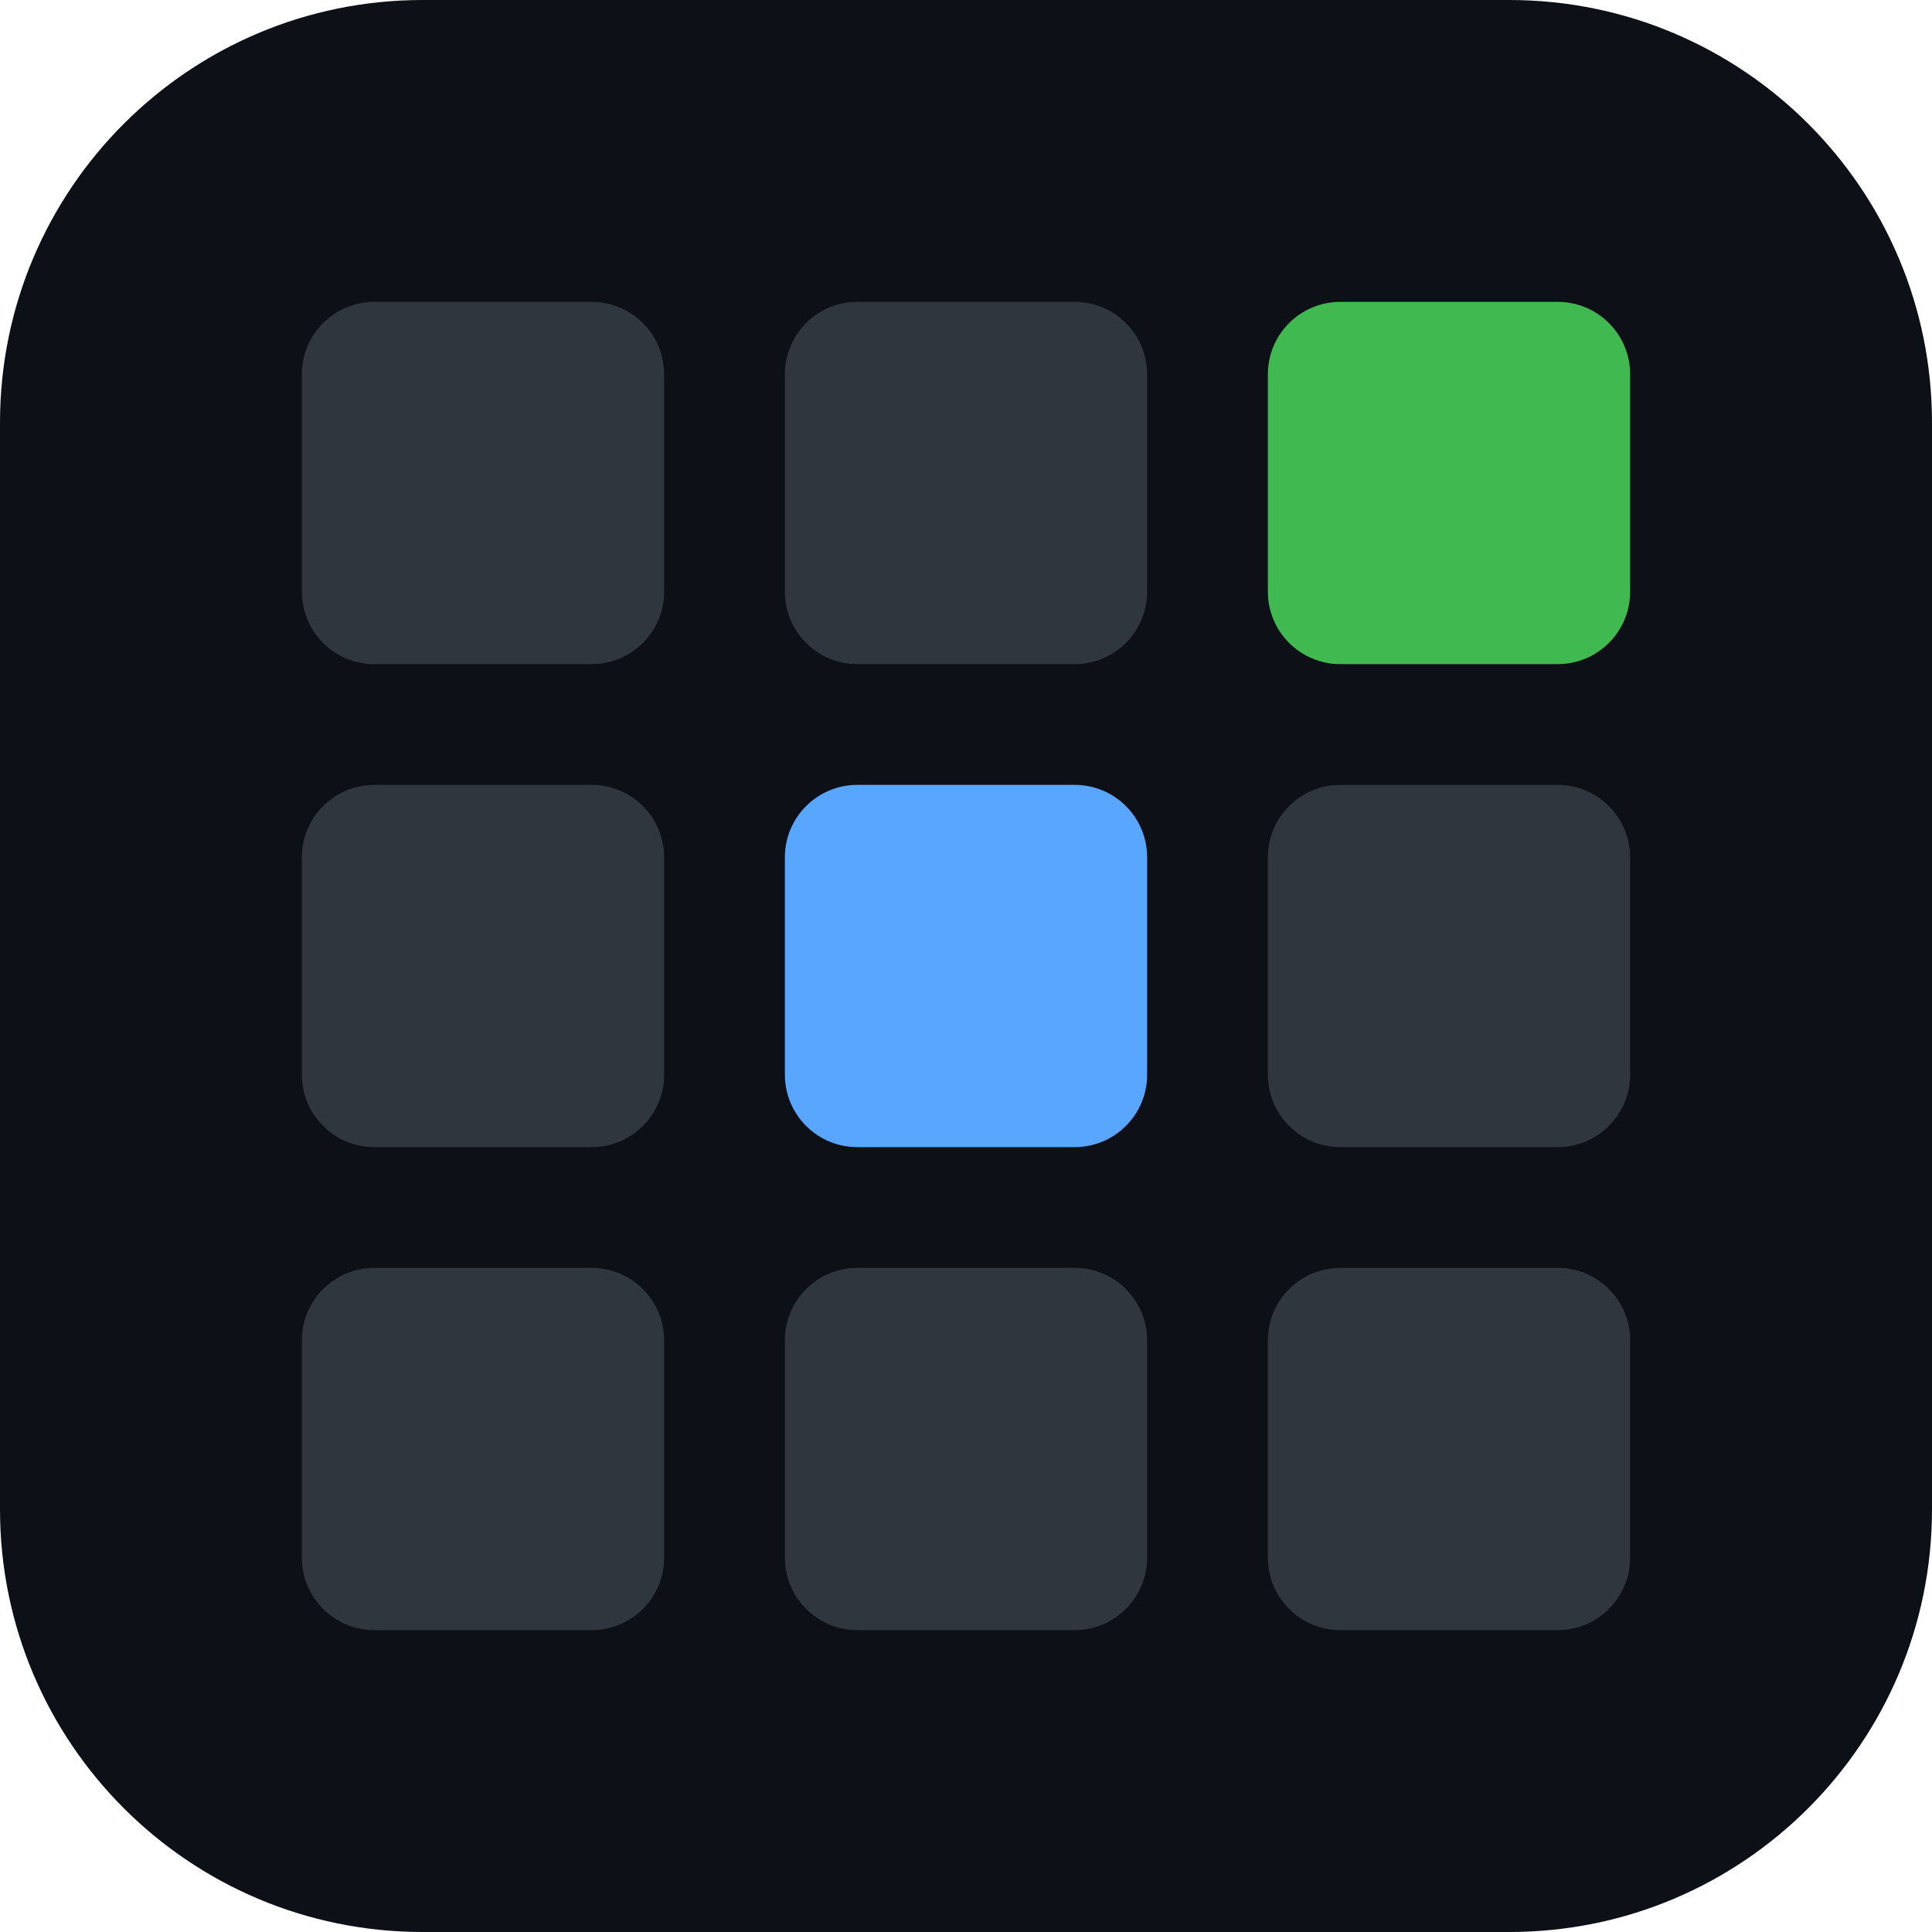
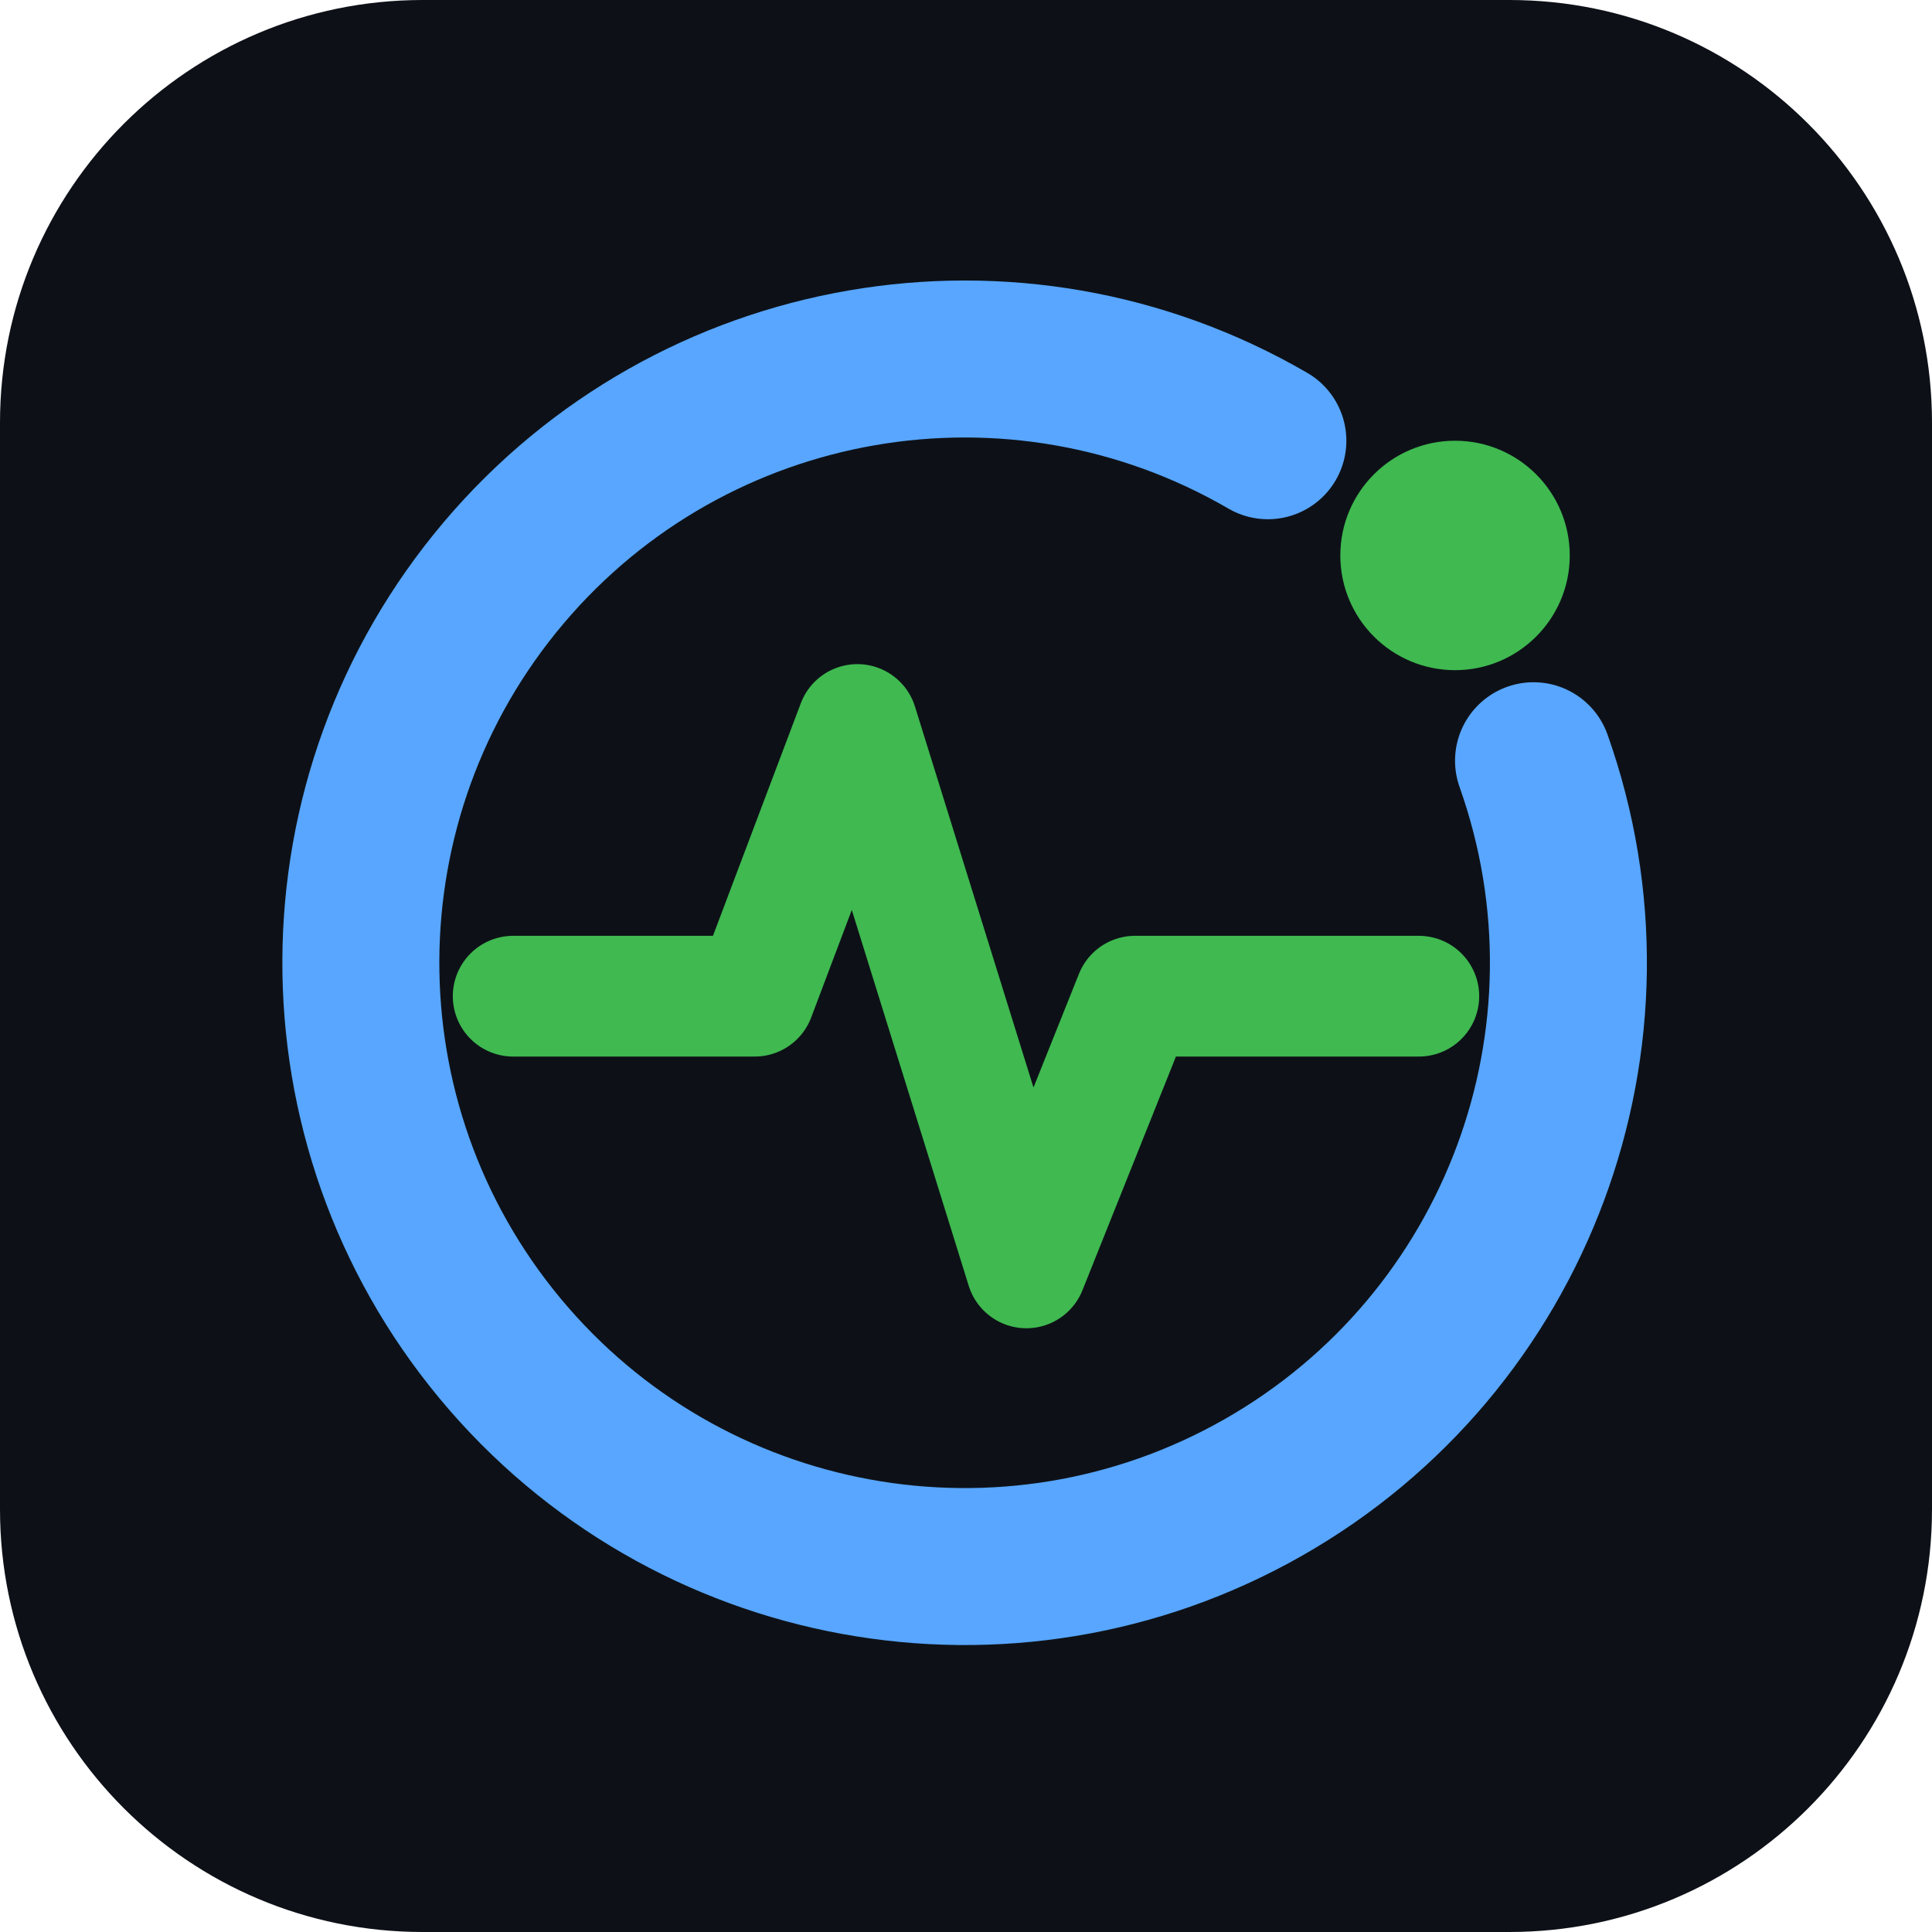
<svg xmlns="http://www.w3.org/2000/svg" viewBox="0 0 32 32" width="32" height="32">
  <rect width="32" height="32" rx="7" fill="#0d1117" />
-   <g>
-     <rect x="5" y="5" width="6" height="6" rx="1.2" fill="#30363d" />
-     <rect x="13" y="5" width="6" height="6" rx="1.2" fill="#30363d" />
-     <rect x="21" y="5" width="6" height="6" rx="1.2" fill="#3fb950" />
-     <rect x="5" y="13" width="6" height="6" rx="1.2" fill="#30363d" />
-     <rect x="13" y="13" width="6" height="6" rx="1.2" fill="#58a6ff">
-       <animate attributeName="opacity" values="1;0.55;1" dur="1.6s" repeatCount="indefinite" />
-     </rect>
-     <rect x="21" y="13" width="6" height="6" rx="1.2" fill="#30363d" />
-     <rect x="5" y="21" width="6" height="6" rx="1.2" fill="#30363d" />
-     <rect x="13" y="21" width="6" height="6" rx="1.2" fill="#30363d" />
-     <rect x="21" y="21" width="6" height="6" rx="1.2" fill="#30363d" />
-   </g>
+   <path d="M25.4 12.6 A10 10 0 1 1 21 7.3" fill="none" stroke="#58a6ff" stroke-width="2.6" stroke-linecap="round" />
+   <path d="M8.5 16.5 H12.5 L14.2 12 L17 21 L18.8 16.5 H23.5" fill="none" stroke="#3fb950" stroke-width="2" stroke-linecap="round" stroke-linejoin="round" />
+   <circle cx="24.1" cy="9.2" r="1.9" fill="#3fb950">
+     <animate attributeName="opacity" values="1;0.35;1" dur="1.6s" repeatCount="indefinite" />
+   </circle>
</svg>
